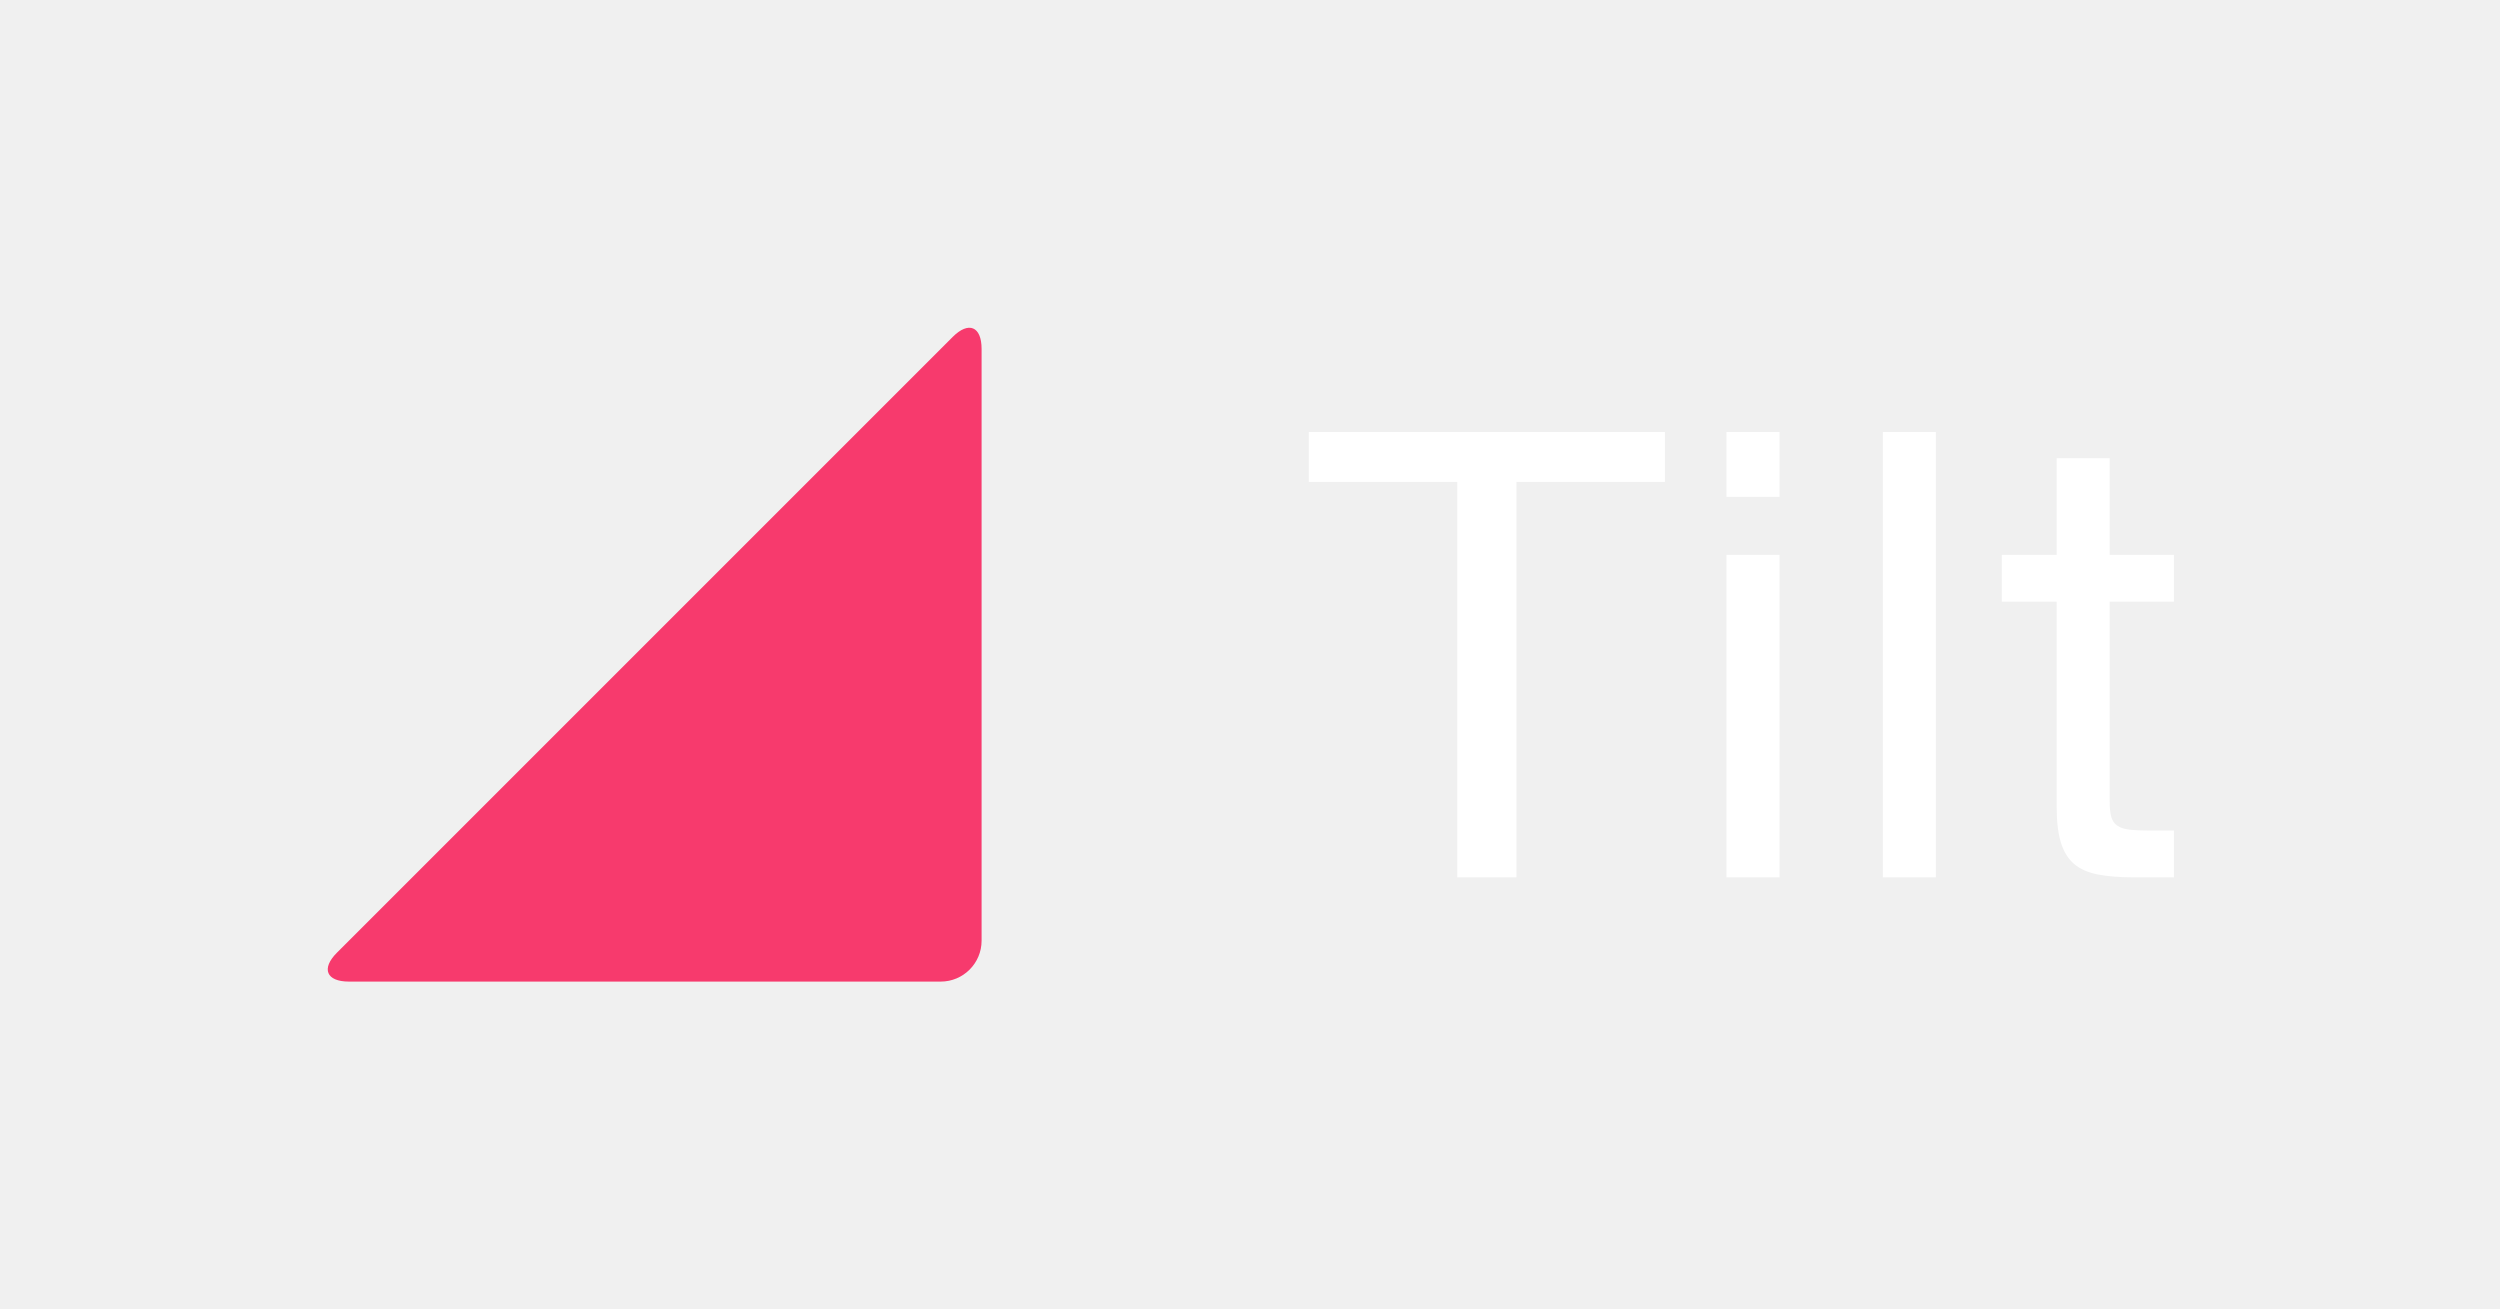
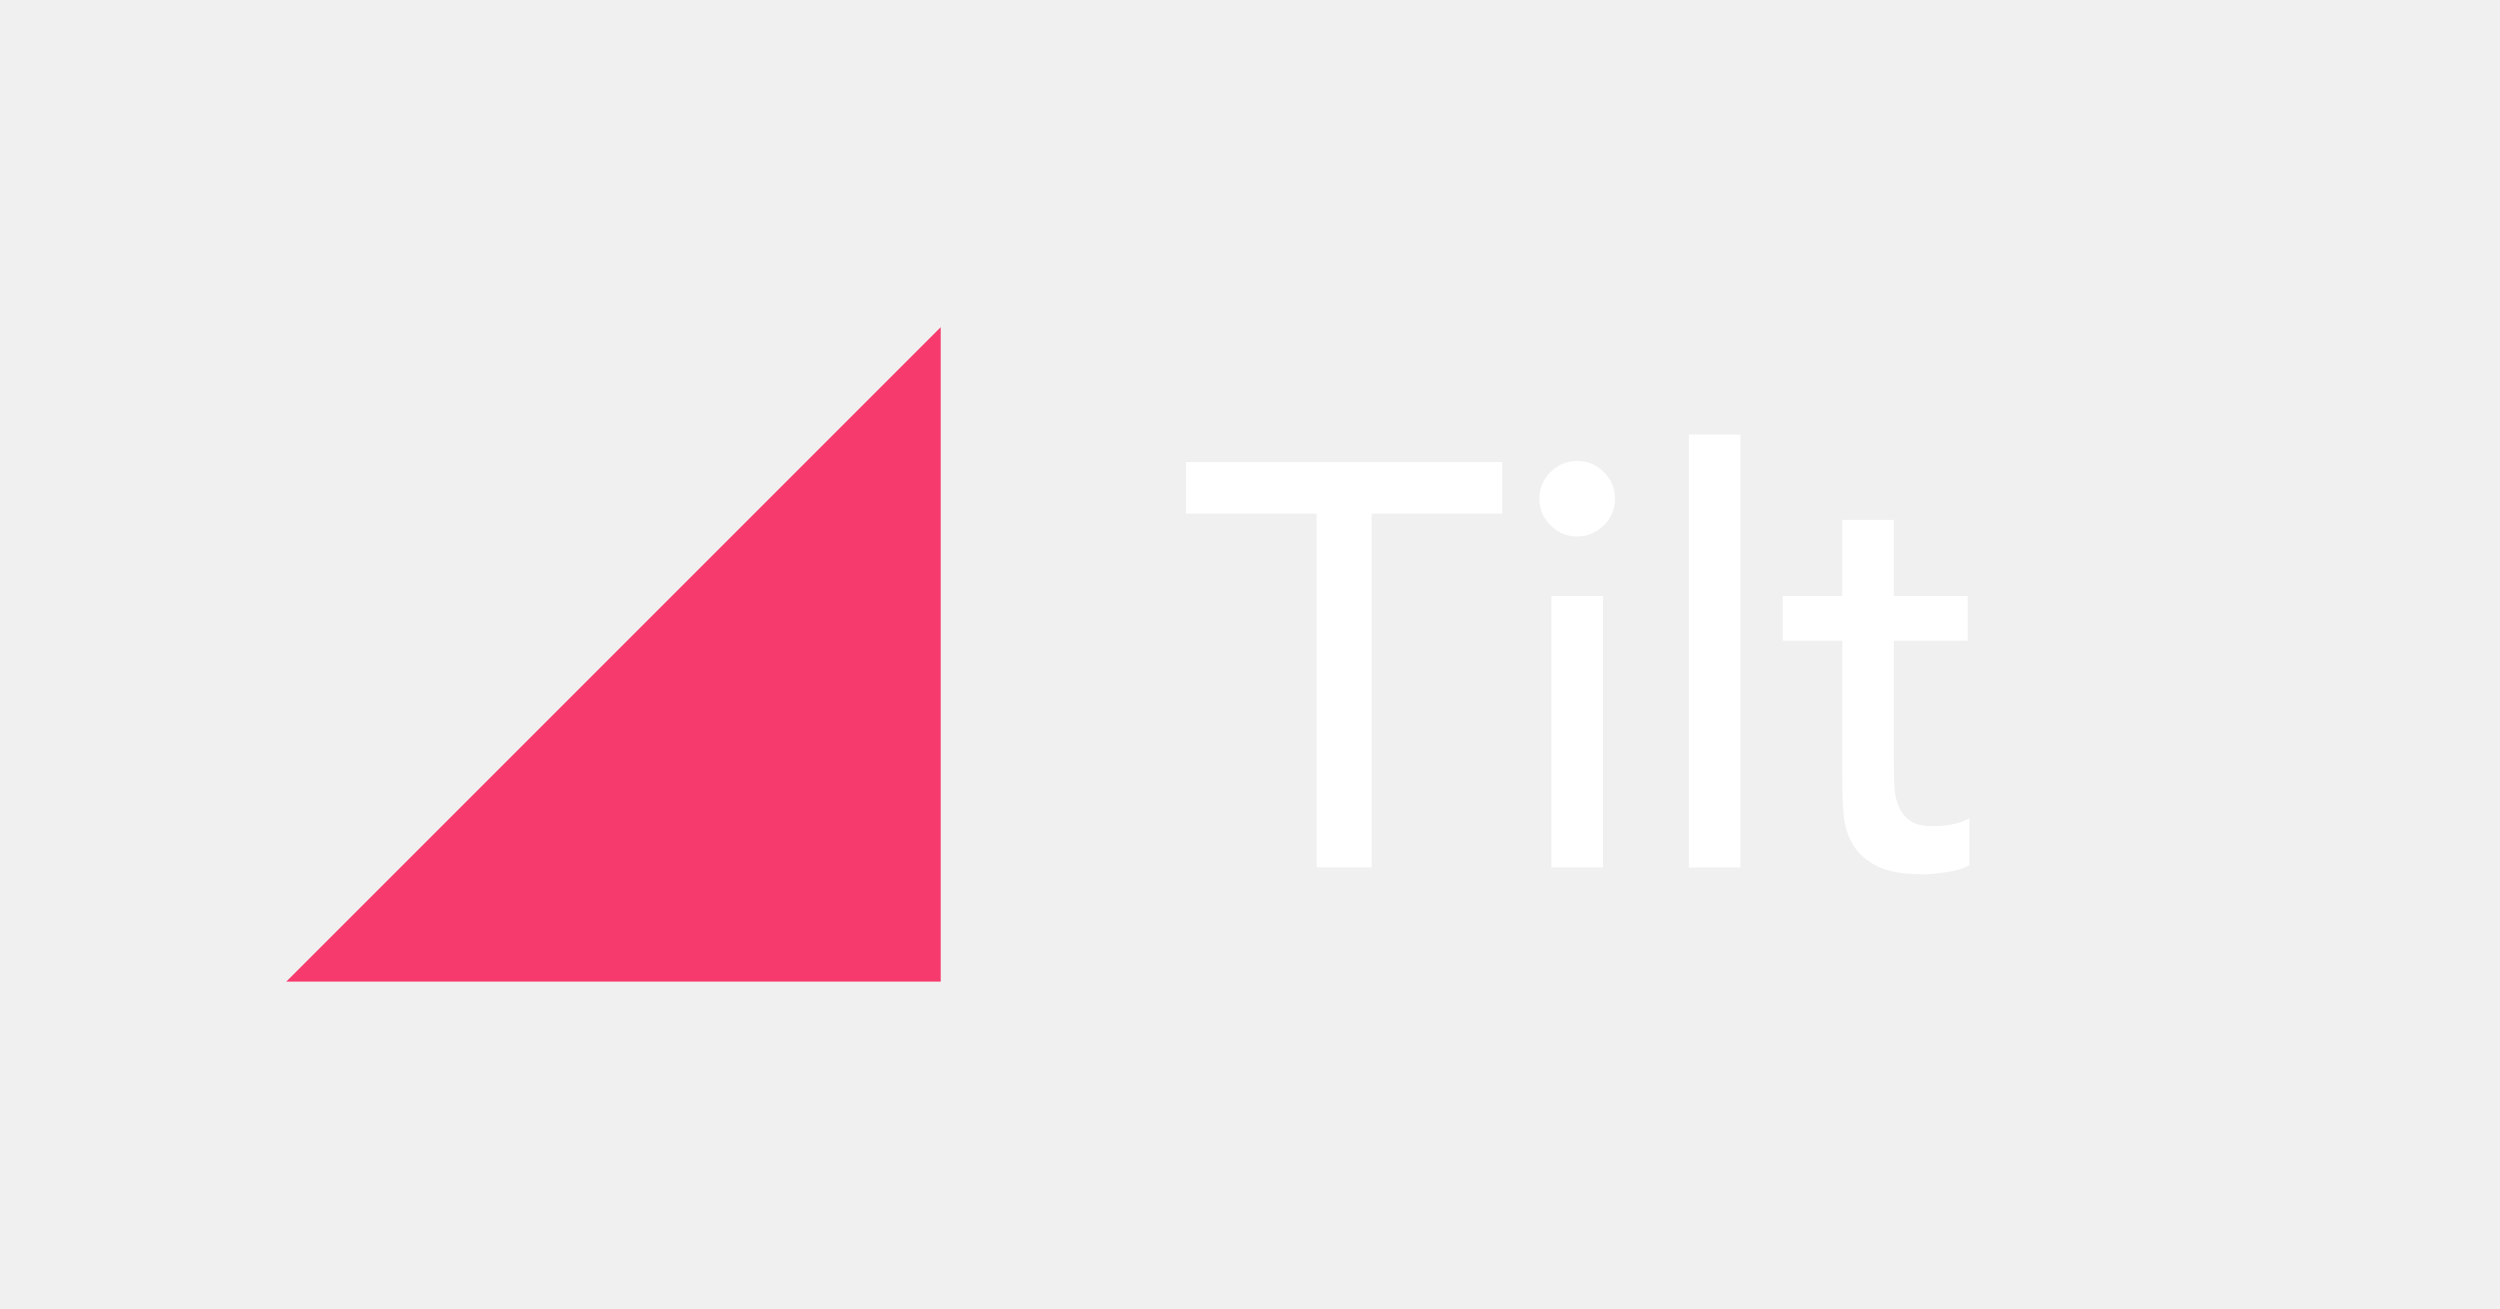
<svg xmlns="http://www.w3.org/2000/svg" width="1956px" height="1024px" viewBox="0 0 1956 1024" version="1.1">
  <defs />
  <g id="Logos" stroke="none" stroke-width="1" fill="none" fill-rule="evenodd">
    <g id="tilt-word-white">
-       <g id="tilt" transform="translate(256, 256)" fill="#F73A6D">
-         <path d="M17,512 C-0.673,512 -4.87,501.87 7.623,489.377 L489.377,7.623 C501.871,-4.871 512,-0.665 512,17 L512,480 C512,497.673 497.665,512 480,512 L17,512 Z" />
-       </g>
-       <g transform="translate(1024, 338)" id="Tilt" fill="#FFFFFF">
-         <path d="M116.144,39.04 L116.144,348.432 L162.504,348.432 L162.504,39.04 L278.648,39.04 L278.648,0 L0,0 L0,39.04 L116.144,39.04 Z M368.288,50.752 L368.288,0 L326.808,0 L326.808,50.752 L368.288,50.752 Z M326.808,96.136 L326.808,348.432 L368.288,348.432 L368.288,96.136 L326.808,96.136 Z M449.144,0 L449.144,348.432 L490.624,348.432 L490.624,0 L449.144,0 Z M626.624,96.136 L626.624,20.496 L585.144,20.496 L585.144,96.136 L542.2,96.136 L542.2,132.736 L585.144,132.736 L585.144,293.288 C585.144,305 586.283,314.435 588.56,321.592 C590.837,328.749 594.335,334.28 599.052,338.184 C603.769,342.088 609.951,344.772 617.596,346.236 C625.241,347.7 634.432,348.432 645.168,348.432 L676.888,348.432 L676.888,311.832 L657.856,311.832 C651.349,311.832 646.063,311.588 641.996,311.1 C637.929,310.612 634.757,309.555 632.48,307.928 C630.203,306.301 628.657,304.024 627.844,301.096 C627.031,298.168 626.624,294.264 626.624,289.384 L626.624,132.736 L676.888,132.736 L676.888,96.136 L626.624,96.136 Z" />
+       <g transform="translate(224, 256)">
+         <path d="M806.144,145.824 L704,145.824 L704,105.504 L951.296,105.504 L951.296,145.824 L849.152,145.824 L849.152,422.688 L806.144,422.688 L806.144,145.824 Z M989.824,210.336 L1030.144,210.336 L1030.144,422.688 L989.824,422.688 L989.824,210.336 Z M980.416,134.176 C980.416,126.112 983.328,119.168 989.152,113.344 C994.976,107.52 1001.92,104.608 1009.984,104.608 C1018.048,104.608 1024.992,107.52 1030.816,113.344 C1036.64,119.168 1039.552,126.112 1039.552,134.176 C1039.552,142.24 1036.64,149.184 1030.816,155.008 C1024.992,160.832 1018.048,163.744 1009.984,163.744 C1001.92,163.744 994.976,160.832 989.152,155.008 C983.328,149.184 980.416,142.24 980.416,134.176 Z M1097.344,84 L1137.664,84 L1137.664,422.688 L1097.344,422.688 L1097.344,84 Z M1315.52,245.28 L1257.728,245.28 L1257.728,341.6 C1257.728,347.573 1257.877,353.472 1258.176,359.296 C1258.475,365.12 1259.595,370.347 1261.536,374.976 C1263.477,379.605 1266.464,383.339 1270.496,386.176 C1274.528,389.013 1280.427,390.432 1288.192,390.432 C1292.971,390.432 1297.899,389.984 1302.976,389.088 C1308.053,388.192 1312.683,386.549 1316.864,384.16 L1316.864,420.896 C1312.085,423.584 1305.888,425.451 1298.272,426.496 C1290.656,427.541 1284.757,428.064 1280.576,428.064 C1265.045,428.064 1253.024,425.899 1244.512,421.568 C1236,417.237 1229.728,411.637 1225.696,404.768 C1221.664,397.899 1219.275,390.208 1218.528,381.696 C1217.781,373.184 1217.408,364.597 1217.408,355.936 L1217.408,245.28 L1170.816,245.28 L1170.816,210.336 L1217.408,210.336 L1217.408,150.752 L1257.728,150.752 L1257.728,210.336 L1315.52,210.336 L1315.52,245.28 Z" id="Tilt" fill="#FFFFFF" />
+         <g id="tilt" fill="#F73A6D">
+           <polygon id="Tilt" points="0 512 512 -2.84217094e-14 512 512" />
+         </g>
      </g>
    </g>
  </g>
</svg>
